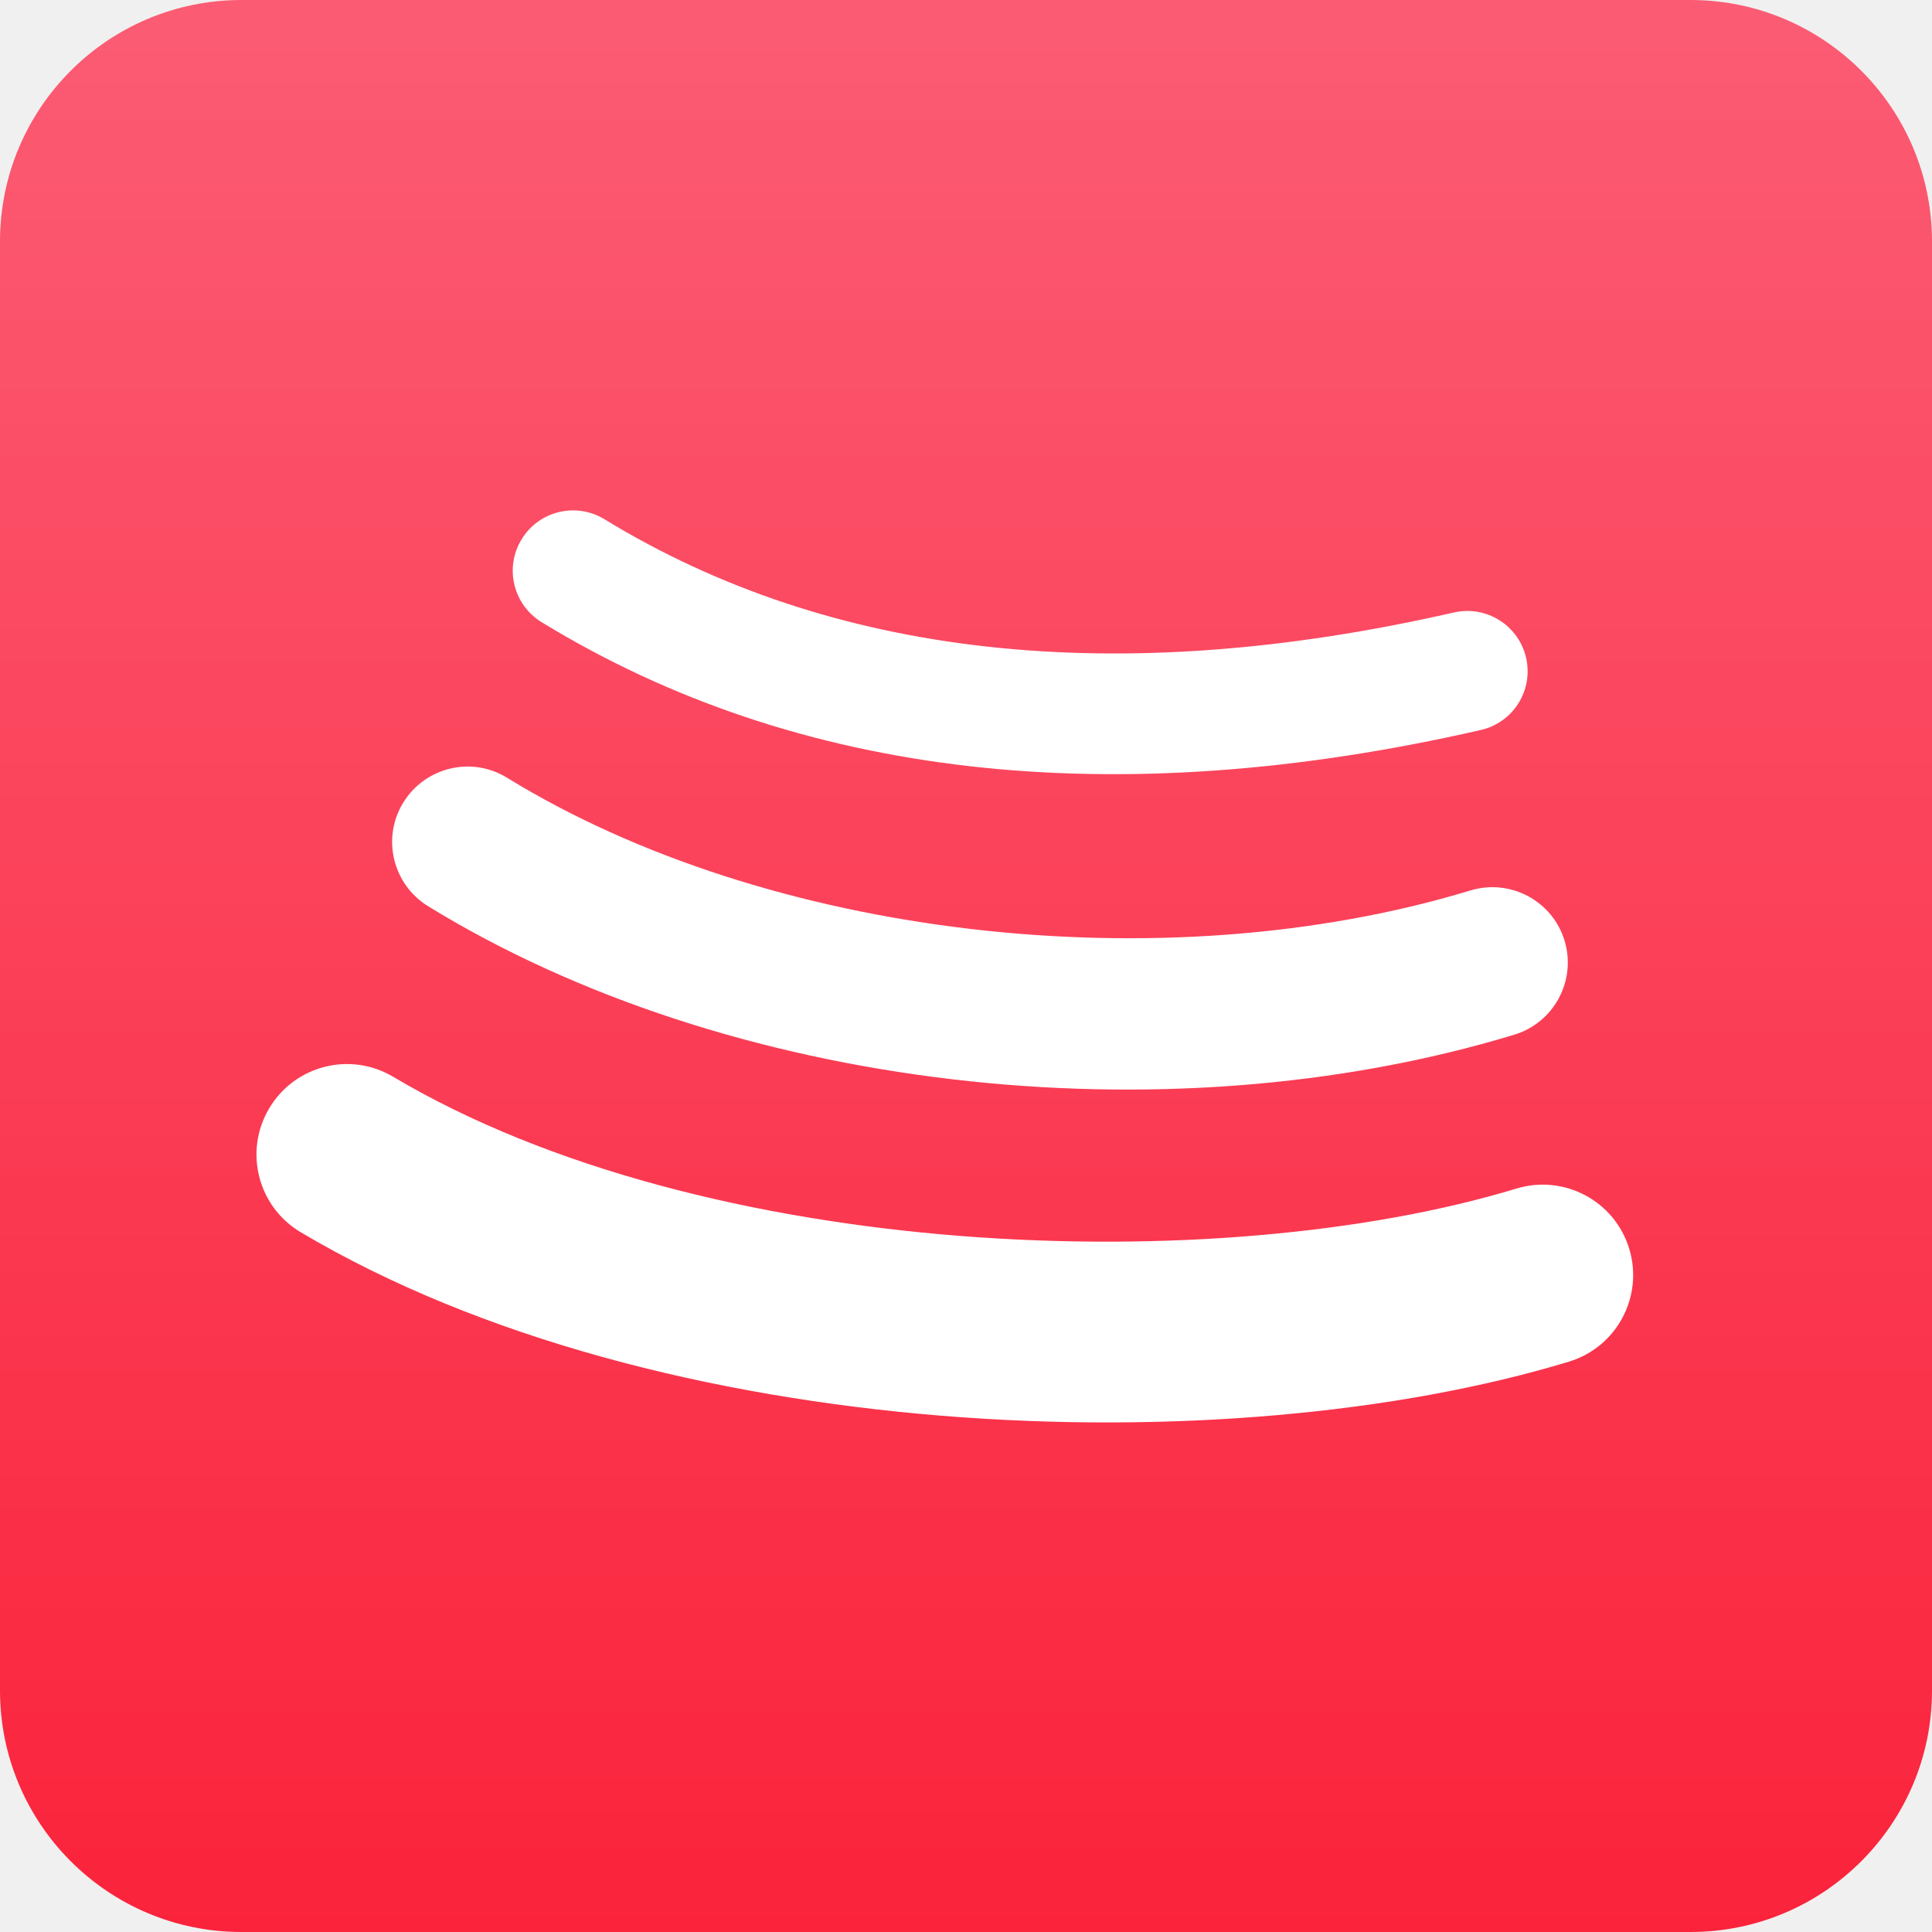
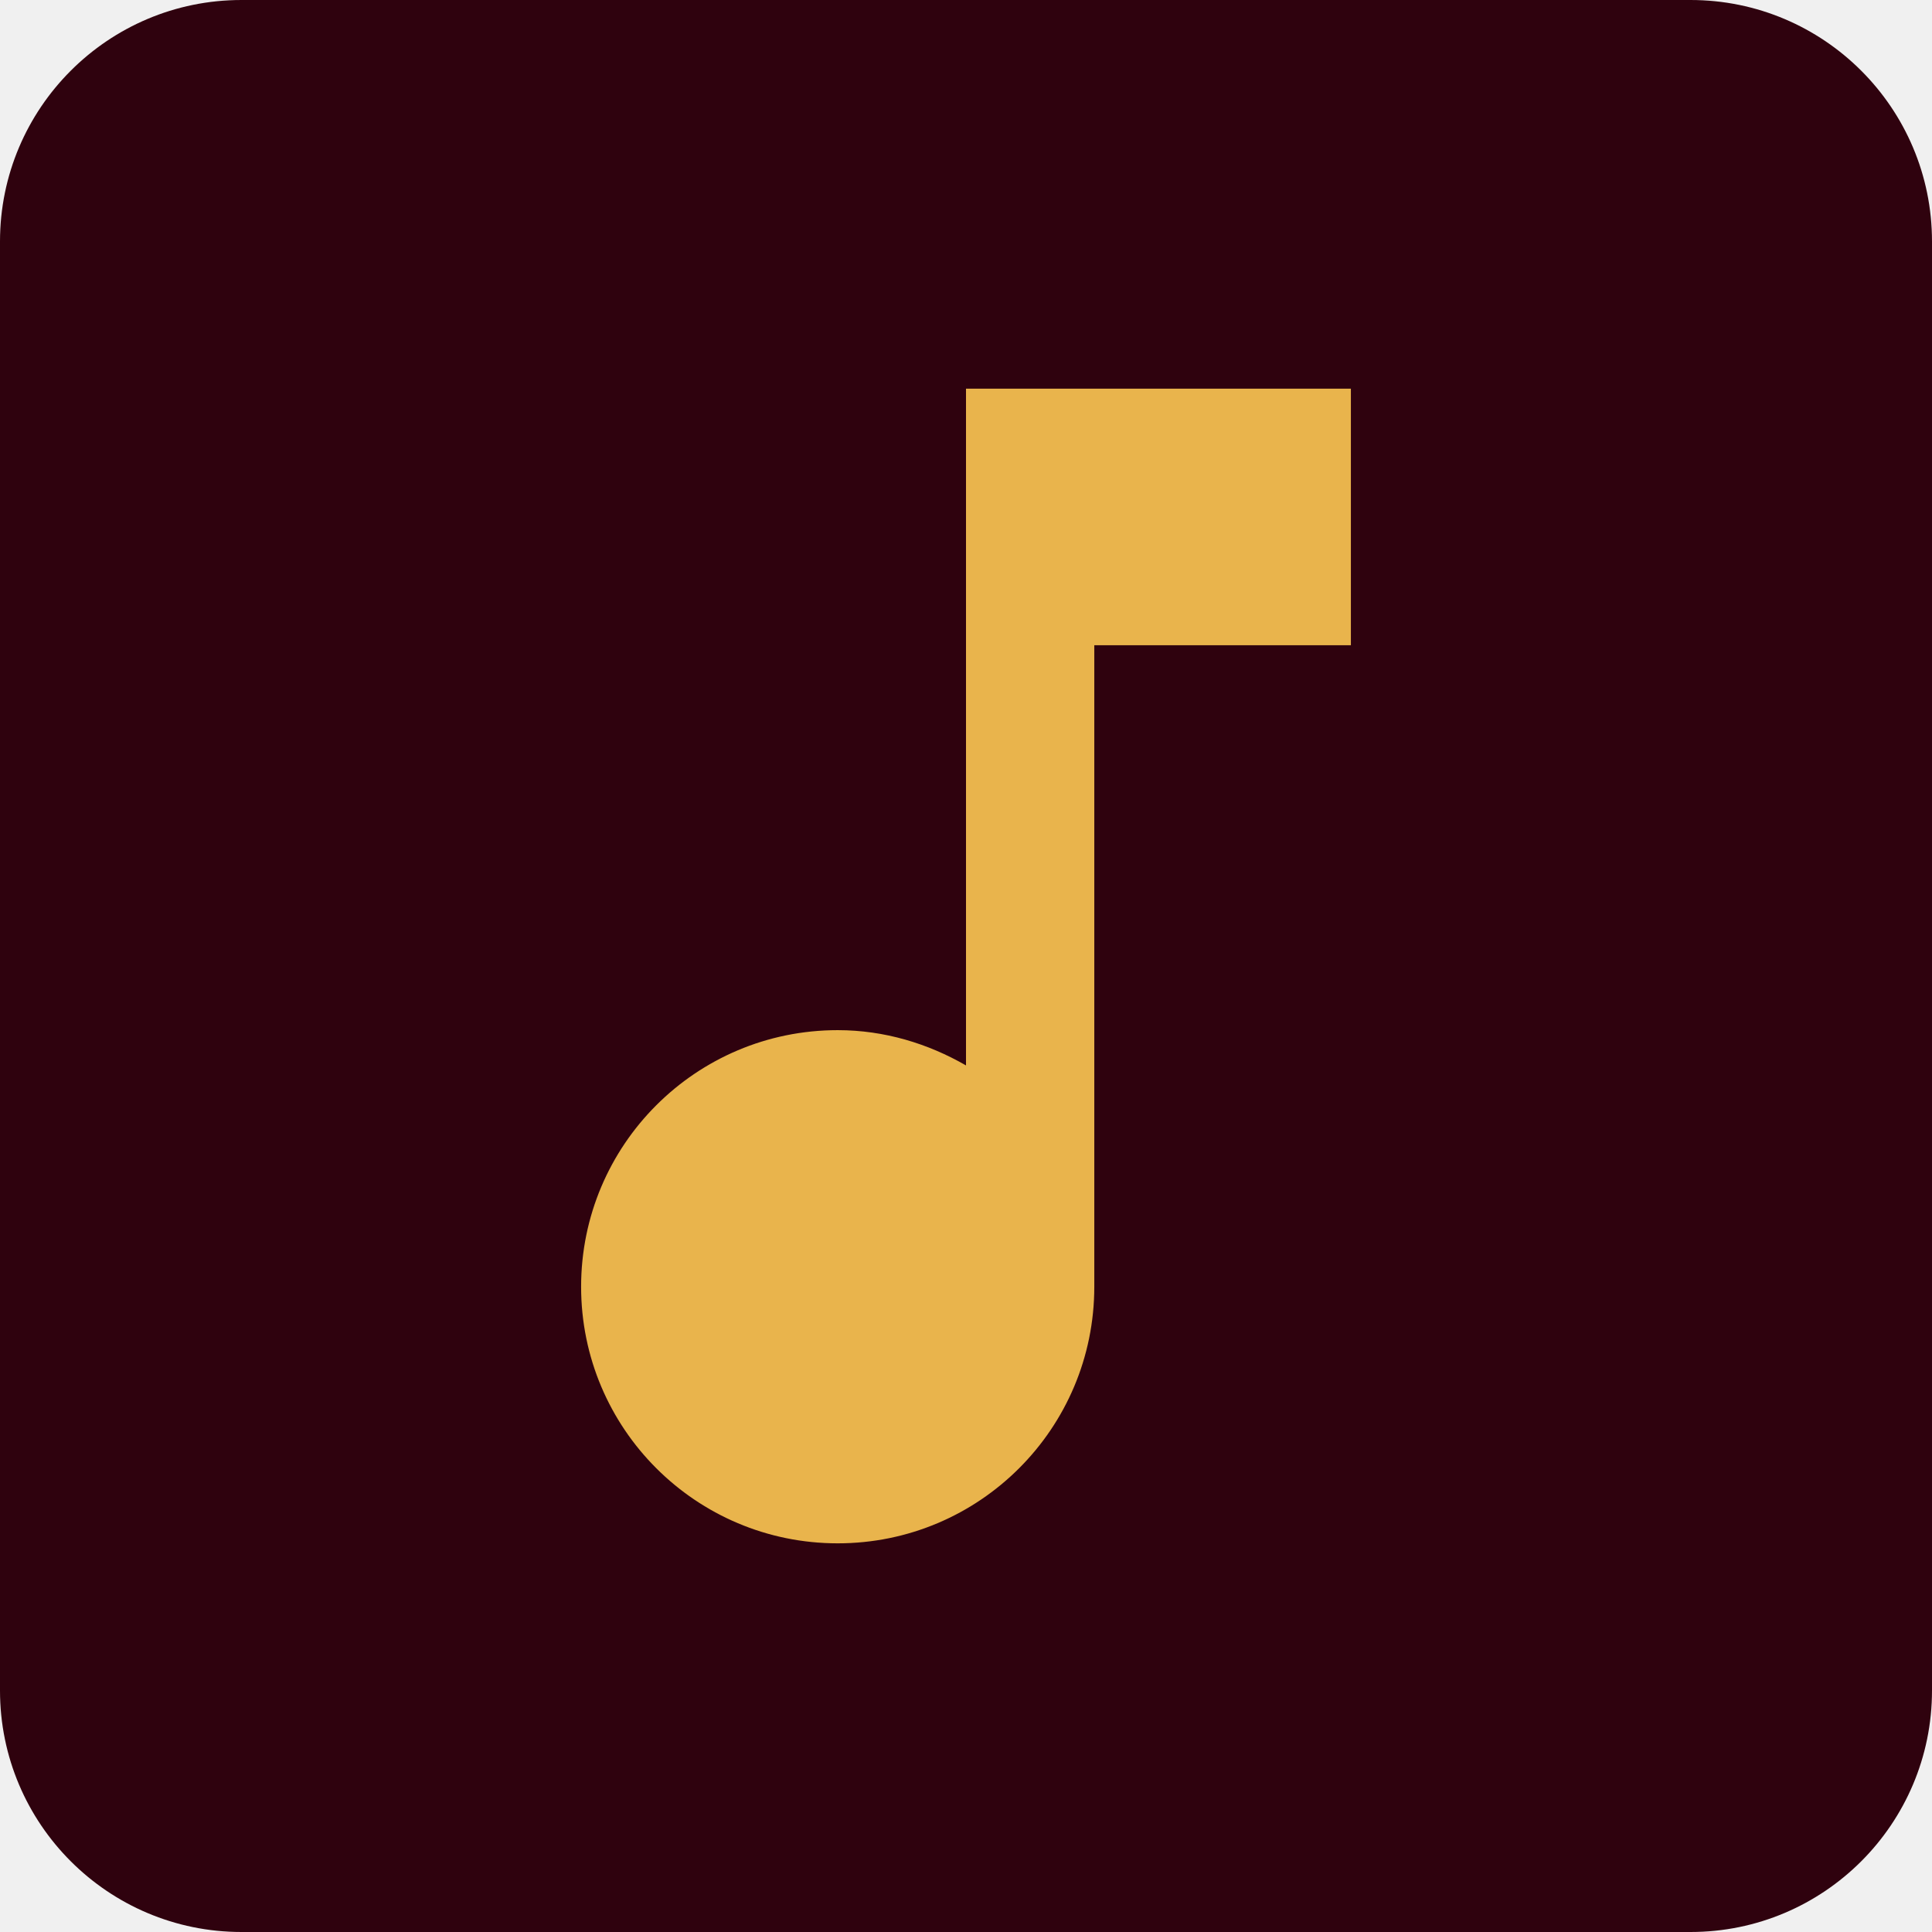
<svg xmlns="http://www.w3.org/2000/svg" width="1024" height="1024" viewBox="0 0 1024 1024" fill="none">
-   <rect width="1024" height="1024" rx="128" fill="url(#paint0_linear_1_3)" />
-   <path d="M142.673 587.458C156.137 564.68 185.634 557.171 208.339 570.696H208.363C373.538 668.803 646.056 677.824 803.759 629.96C829.083 622.28 855.863 636.576 863.537 661.9C871.211 687.236 856.927 713.999 831.585 721.698C650.553 776.654 349.61 766.036 159.441 653.143C136.614 639.624 129.148 610.206 142.673 587.458ZM213.749 425.386C225.316 406.567 249.917 400.631 268.705 412.198C406.463 496.89 616.454 521.412 779.396 471.951C800.527 465.569 822.846 477.478 829.26 498.574C835.624 519.705 823.709 541.982 802.614 548.408C616.491 604.882 385.105 577.526 226.906 480.312C208.118 468.745 202.183 444.15 213.749 425.386ZM276.478 285.823C285.657 270.768 305.363 265.994 320.418 275.235C440.747 348.734 592.225 365.381 770.619 324.622C787.81 320.706 804.946 331.476 808.862 348.673C812.797 365.87 802.069 383.005 784.836 386.922C589.612 431.542 422.154 412.32 287.064 329.763C272.01 320.522 267.237 300.877 276.478 285.823Z" fill="white" />
-   <defs>
-     <linearGradient id="paint0_linear_1_3" x1="512" y1="0" x2="512" y2="1024" gradientUnits="userSpaceOnUse">
-       <stop stop-color="#FB5C74" />
-       <stop offset="1" stop-color="#FA233B" />
-     </linearGradient>
-   </defs>
+   <rect width="1024" height="1024" rx="128" fill="#2F020E" />
+   <path d="M 512,206 v 358.7 c -20.06,-11.56,-43.18,-18.7,-68,-18.7 -75.14,0,-136,60.86,-136,136 s 60.86,136,136,136 136,-60.86,136,-136 V 342 h 136 V 206 h -204 z" fill="#E9B44C" />
</svg>
